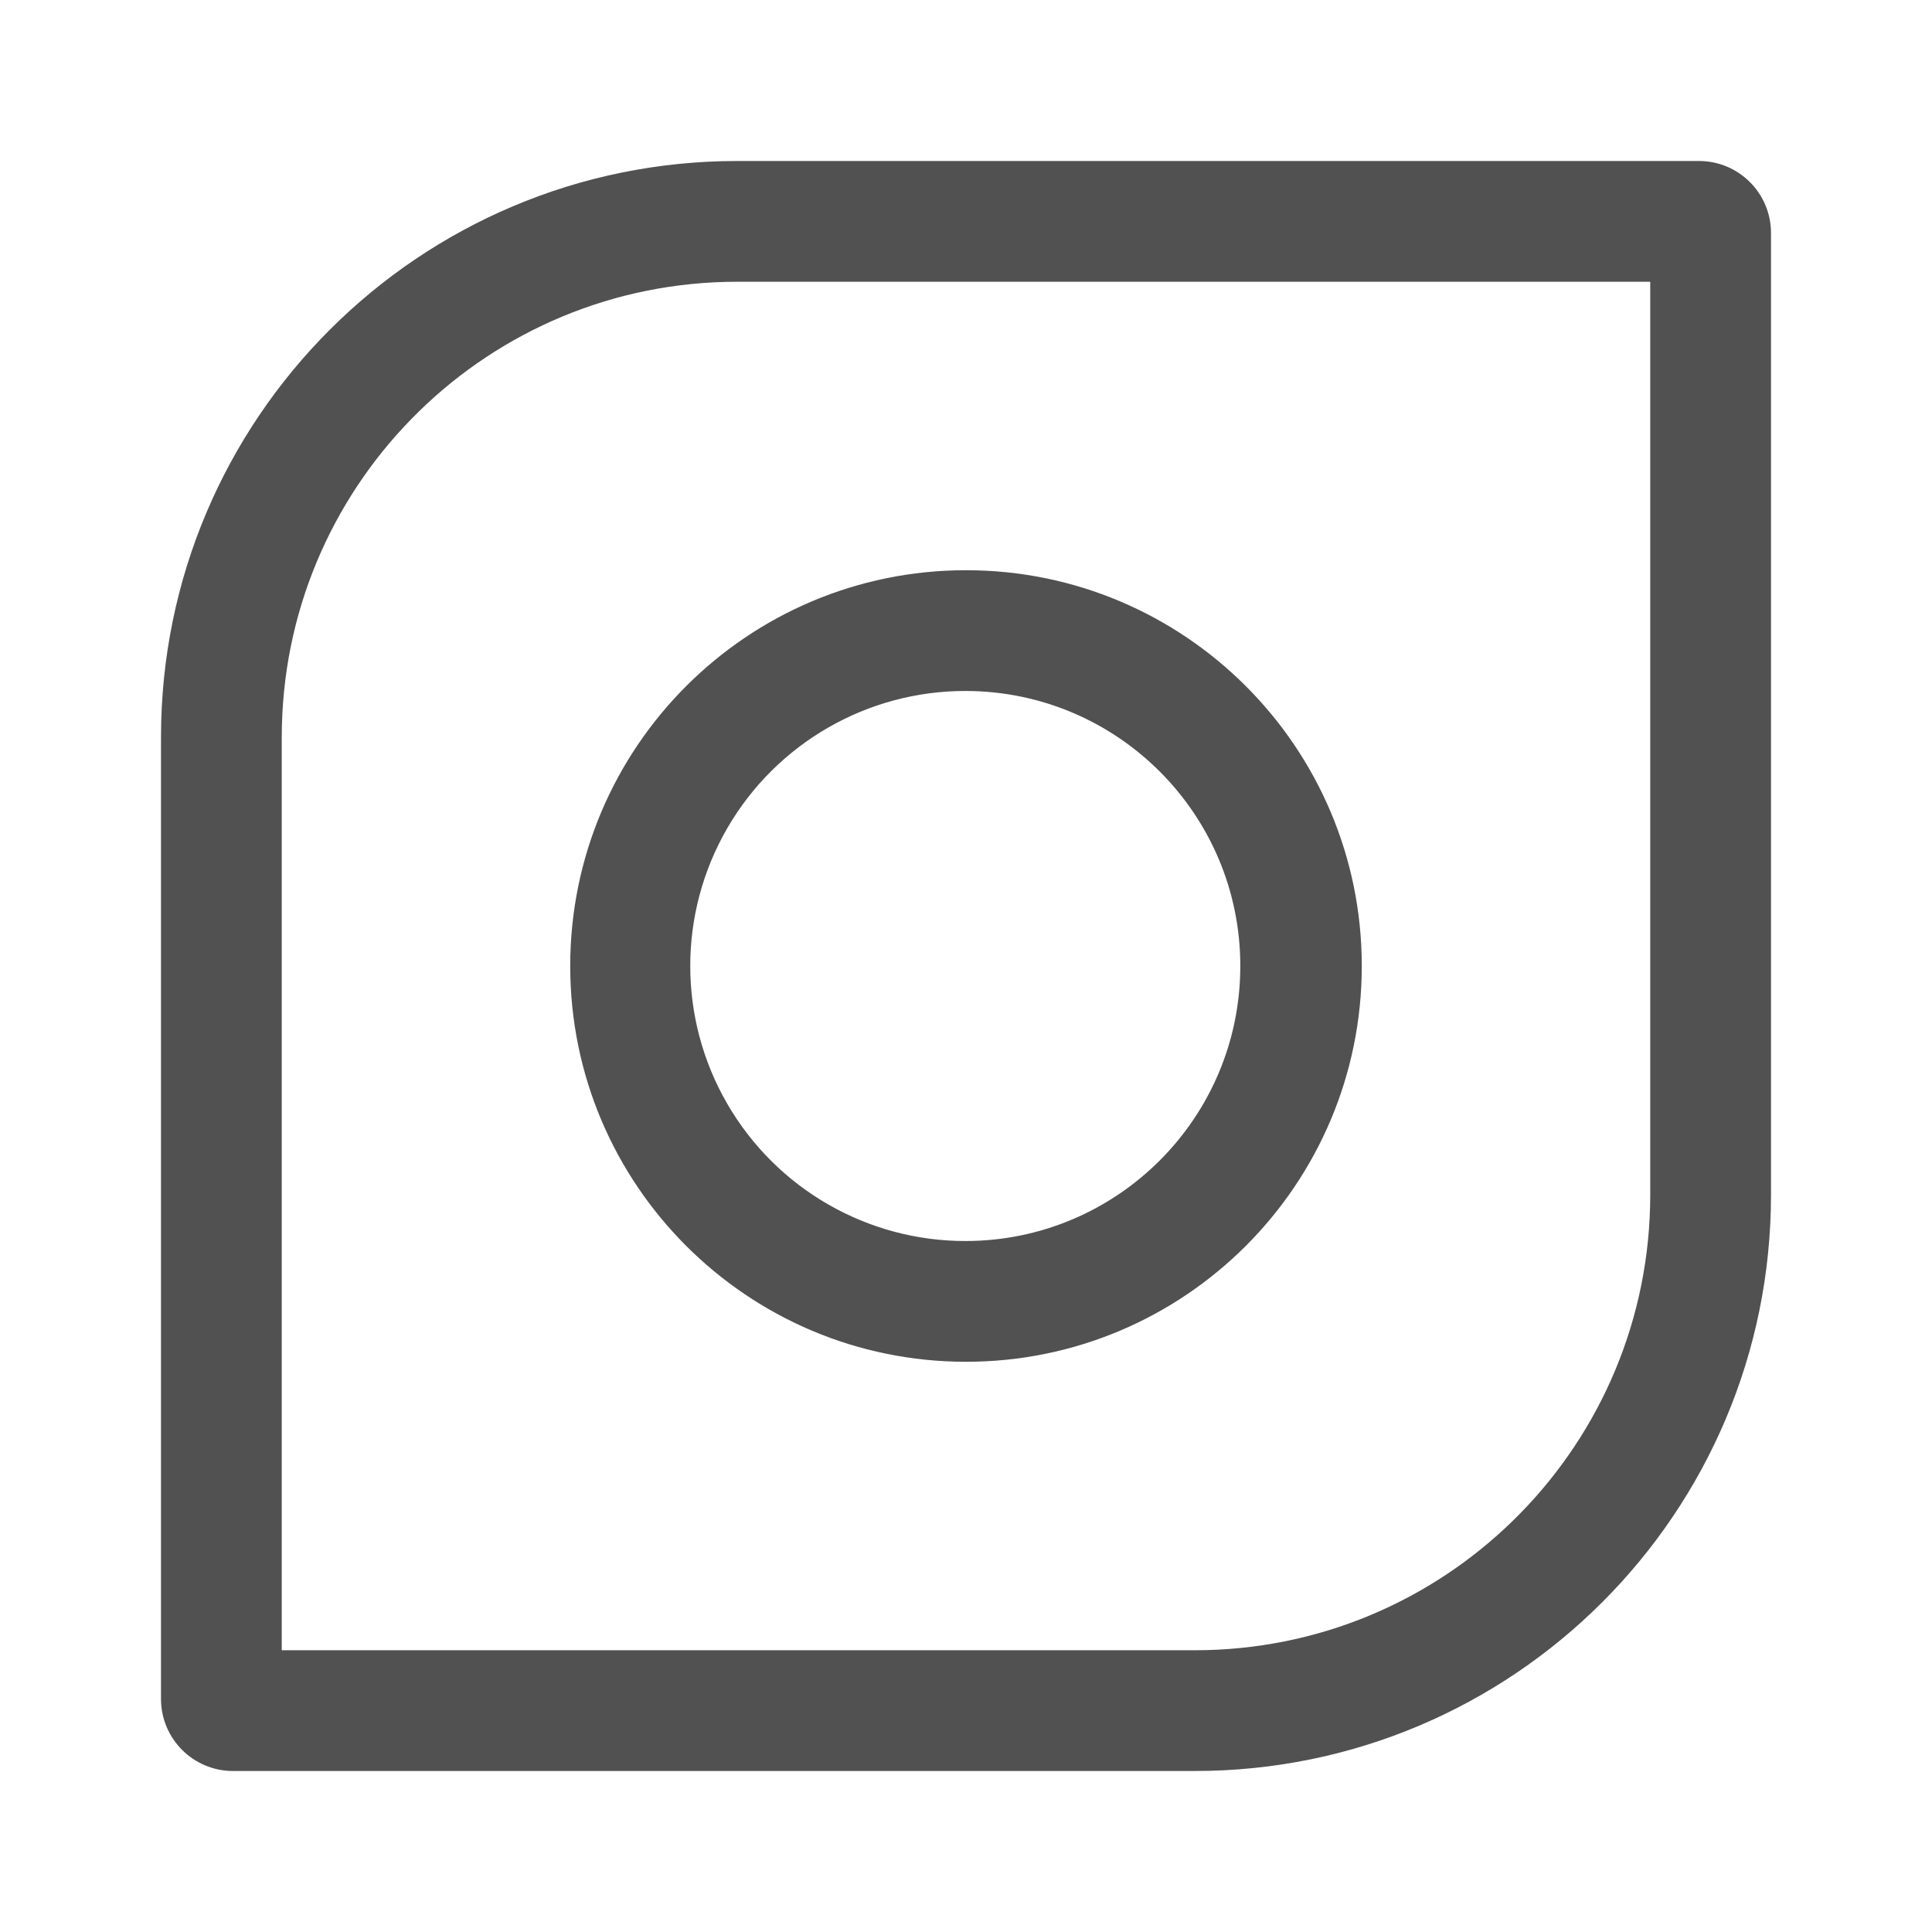
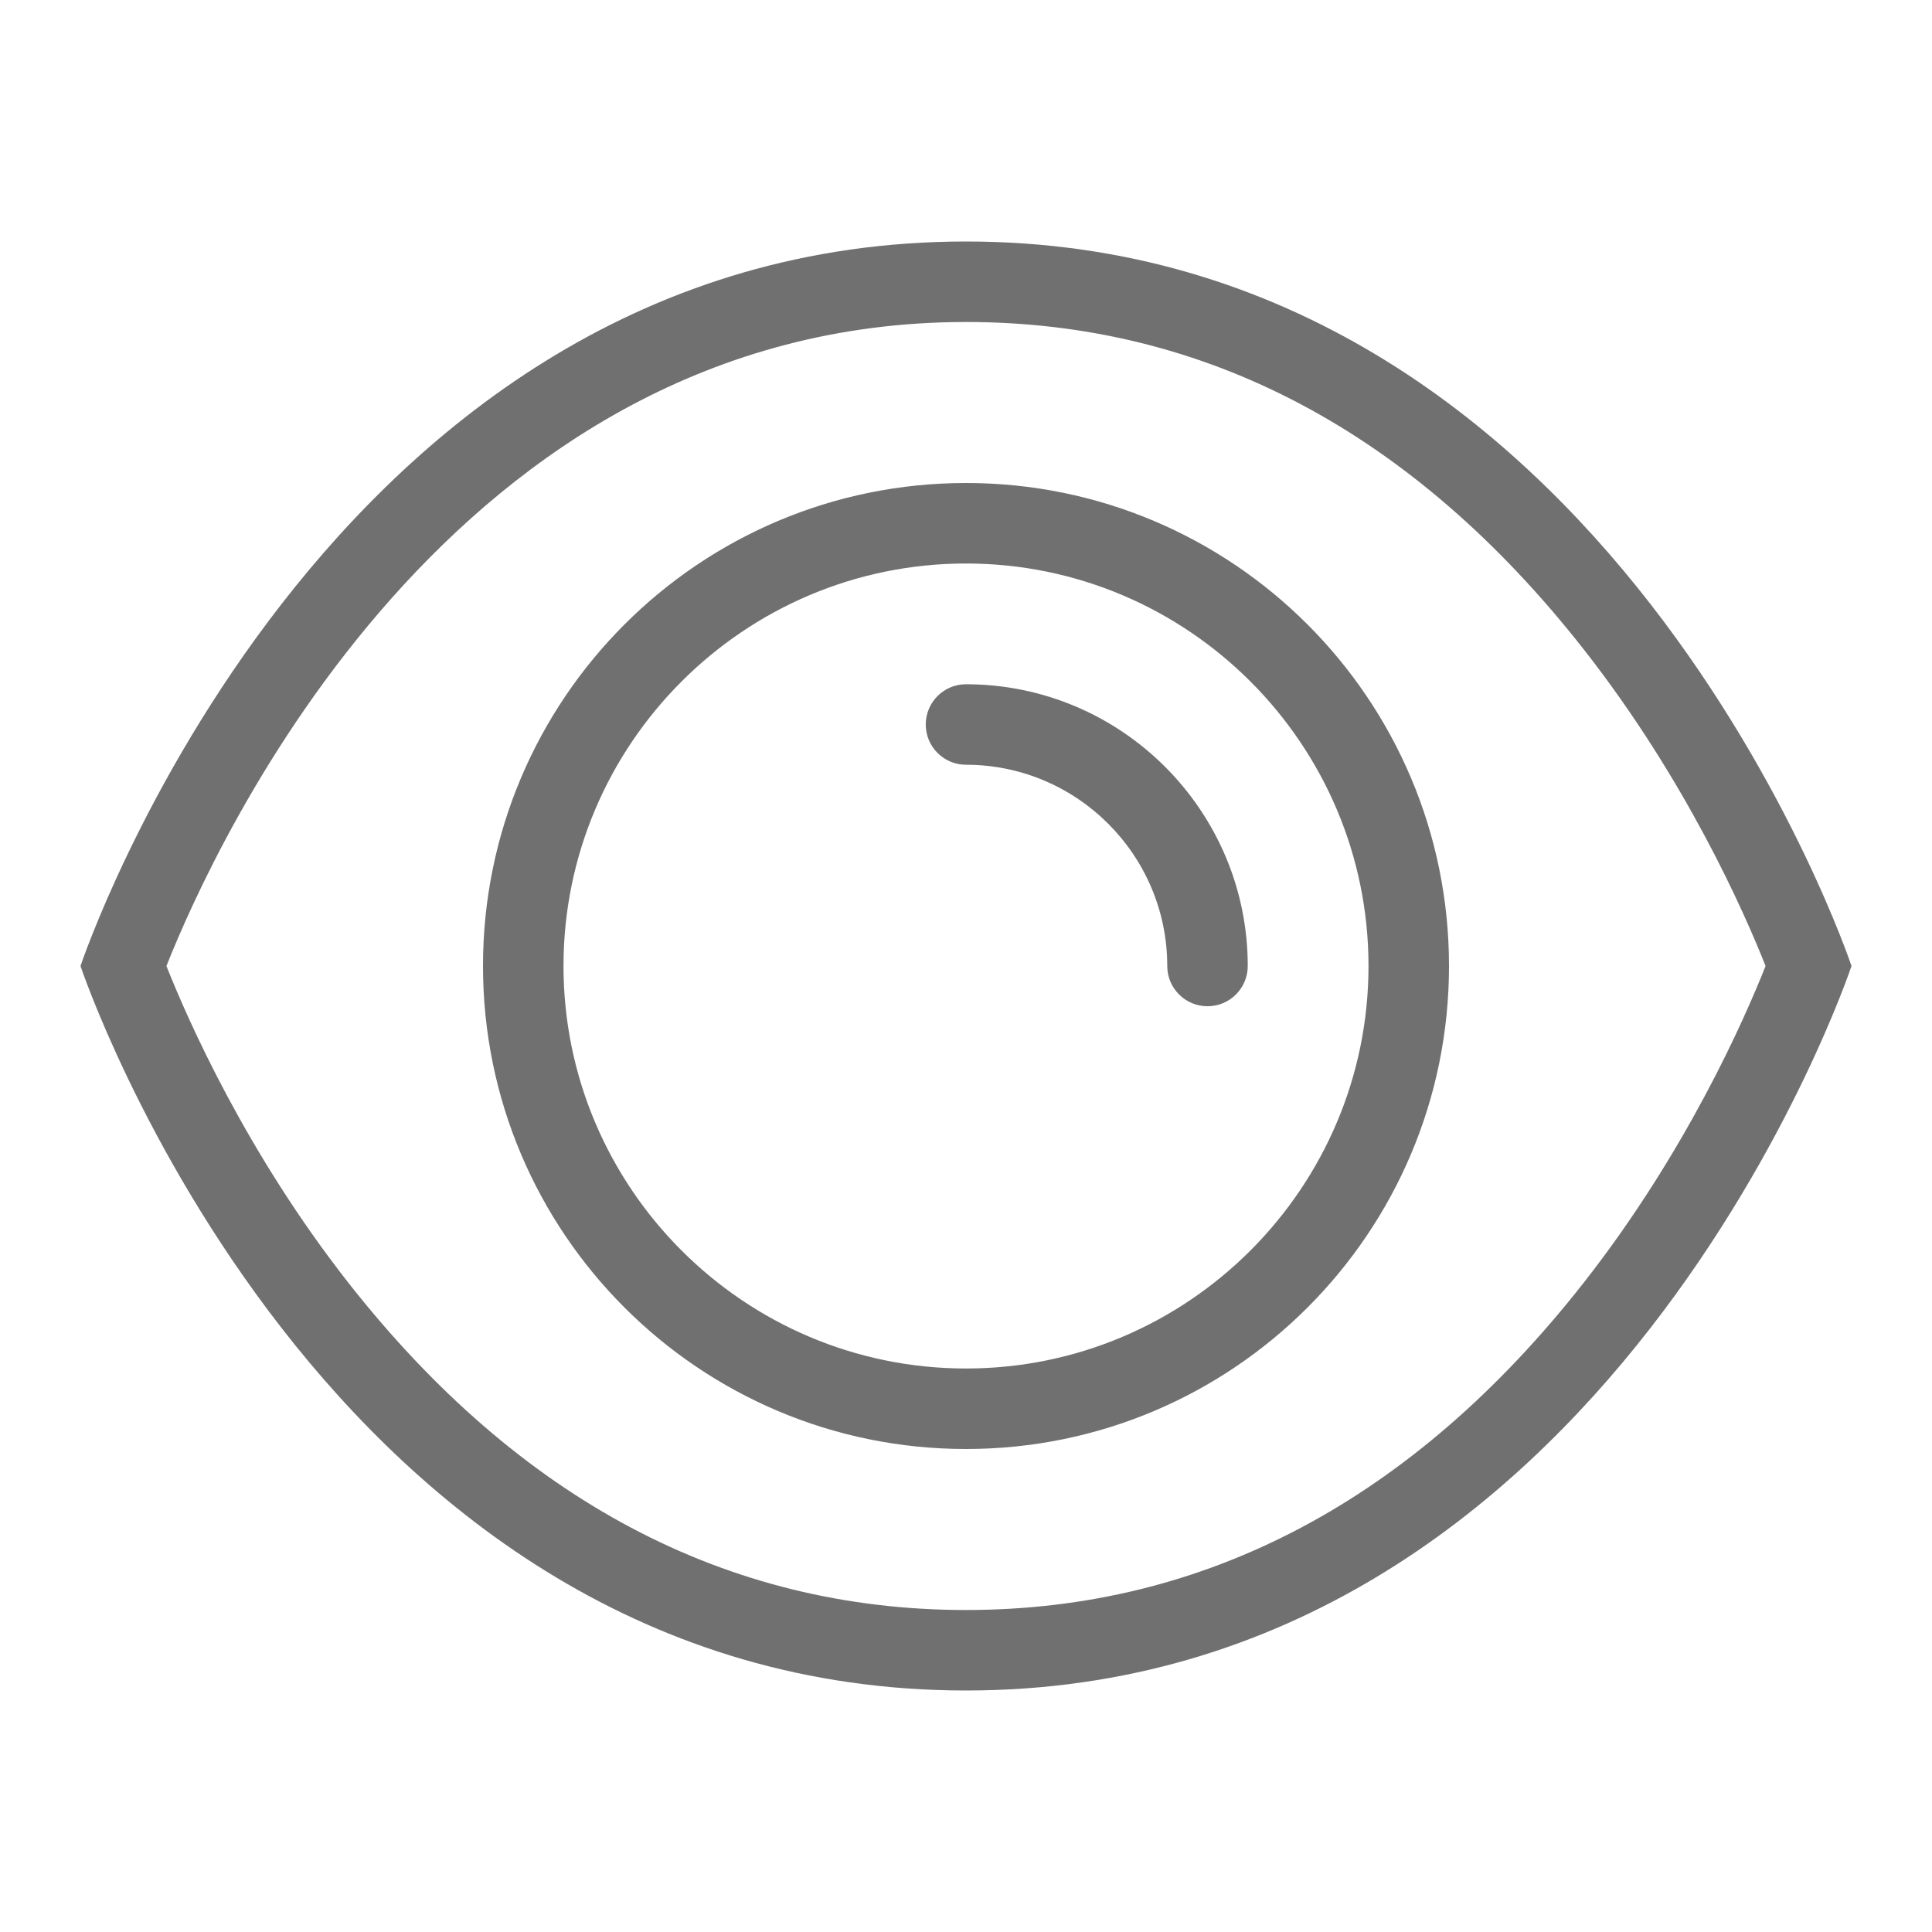
- <svg xmlns="http://www.w3.org/2000/svg" t="1723194845168" class="icon" viewBox="0 0 1024 1024" version="1.1" p-id="1718" width="200" height="200">
-   <path d="M900.48 85.333C921.6 85.333 938.667 102.421 938.667 123.52v509.739C938.667 801.941 801.92 938.667 633.259 938.667H123.52A38.187 38.187 0 0 1 85.333 900.48V390.763C85.333 222.059 222.08 85.333 390.741 85.333H900.48zM874.667 149.333H390.741C259.499 149.333 152.725 254.08 149.419 384.512L149.333 390.741V874.667h483.925c131.243 0 238.016-104.747 241.323-235.179l0.085-6.229V149.333z m-362.667 152.896c115.84 0 209.771 93.909 209.771 209.771 0 115.84-93.909 209.771-209.771 209.771-115.84 0-209.771-93.909-209.771-209.771 0-115.84 93.909-209.771 209.771-209.771z m0 64a145.771 145.771 0 1 0 0 291.541 145.771 145.771 0 0 0 0-291.541z" fill="#515151" p-id="1719" />
+ <svg xmlns="http://www.w3.org/2000/svg" t="1723600992516" class="icon" viewBox="0 0 1024 1024" version="1.1" p-id="11276" width="200" height="200">
+   <path d="M512 128C170.667 128 42.667 512 42.667 512s128 383.979 469.333 384c341.333 0.021 469.333-384 469.333-384S853.333 128 512 128z m0.043 725.333H512c-126.976 0-237.141-58.432-327.488-173.611C130.475 610.795 99.584 540.693 88.213 512 113.941 447.104 239.637 170.667 512 170.667c126.976 0 237.141 58.411 327.488 173.611 54.037 68.907 84.928 139.029 96.299 167.723-11.392 28.736-42.283 98.837-96.299 167.744C749.163 794.944 638.997 853.333 512.043 853.333zM512 256c-141.376 0-256 114.624-256 256s114.624 256 256 256 256-114.624 256-256-114.624-256-256-256z m0 469.333c-117.632 0-213.333-95.701-213.333-213.333s95.701-213.333 213.333-213.333 213.333 95.701 213.333 213.333-95.701 213.333-213.333 213.333z m0-362.667a21.333 21.333 0 0 0 0 42.667c58.816 0 106.667 47.851 106.667 106.667a21.333 21.333 0 0 0 42.667 0c0-82.347-66.987-149.333-149.333-149.333z" fill="#707070" p-id="11277" />
</svg>
